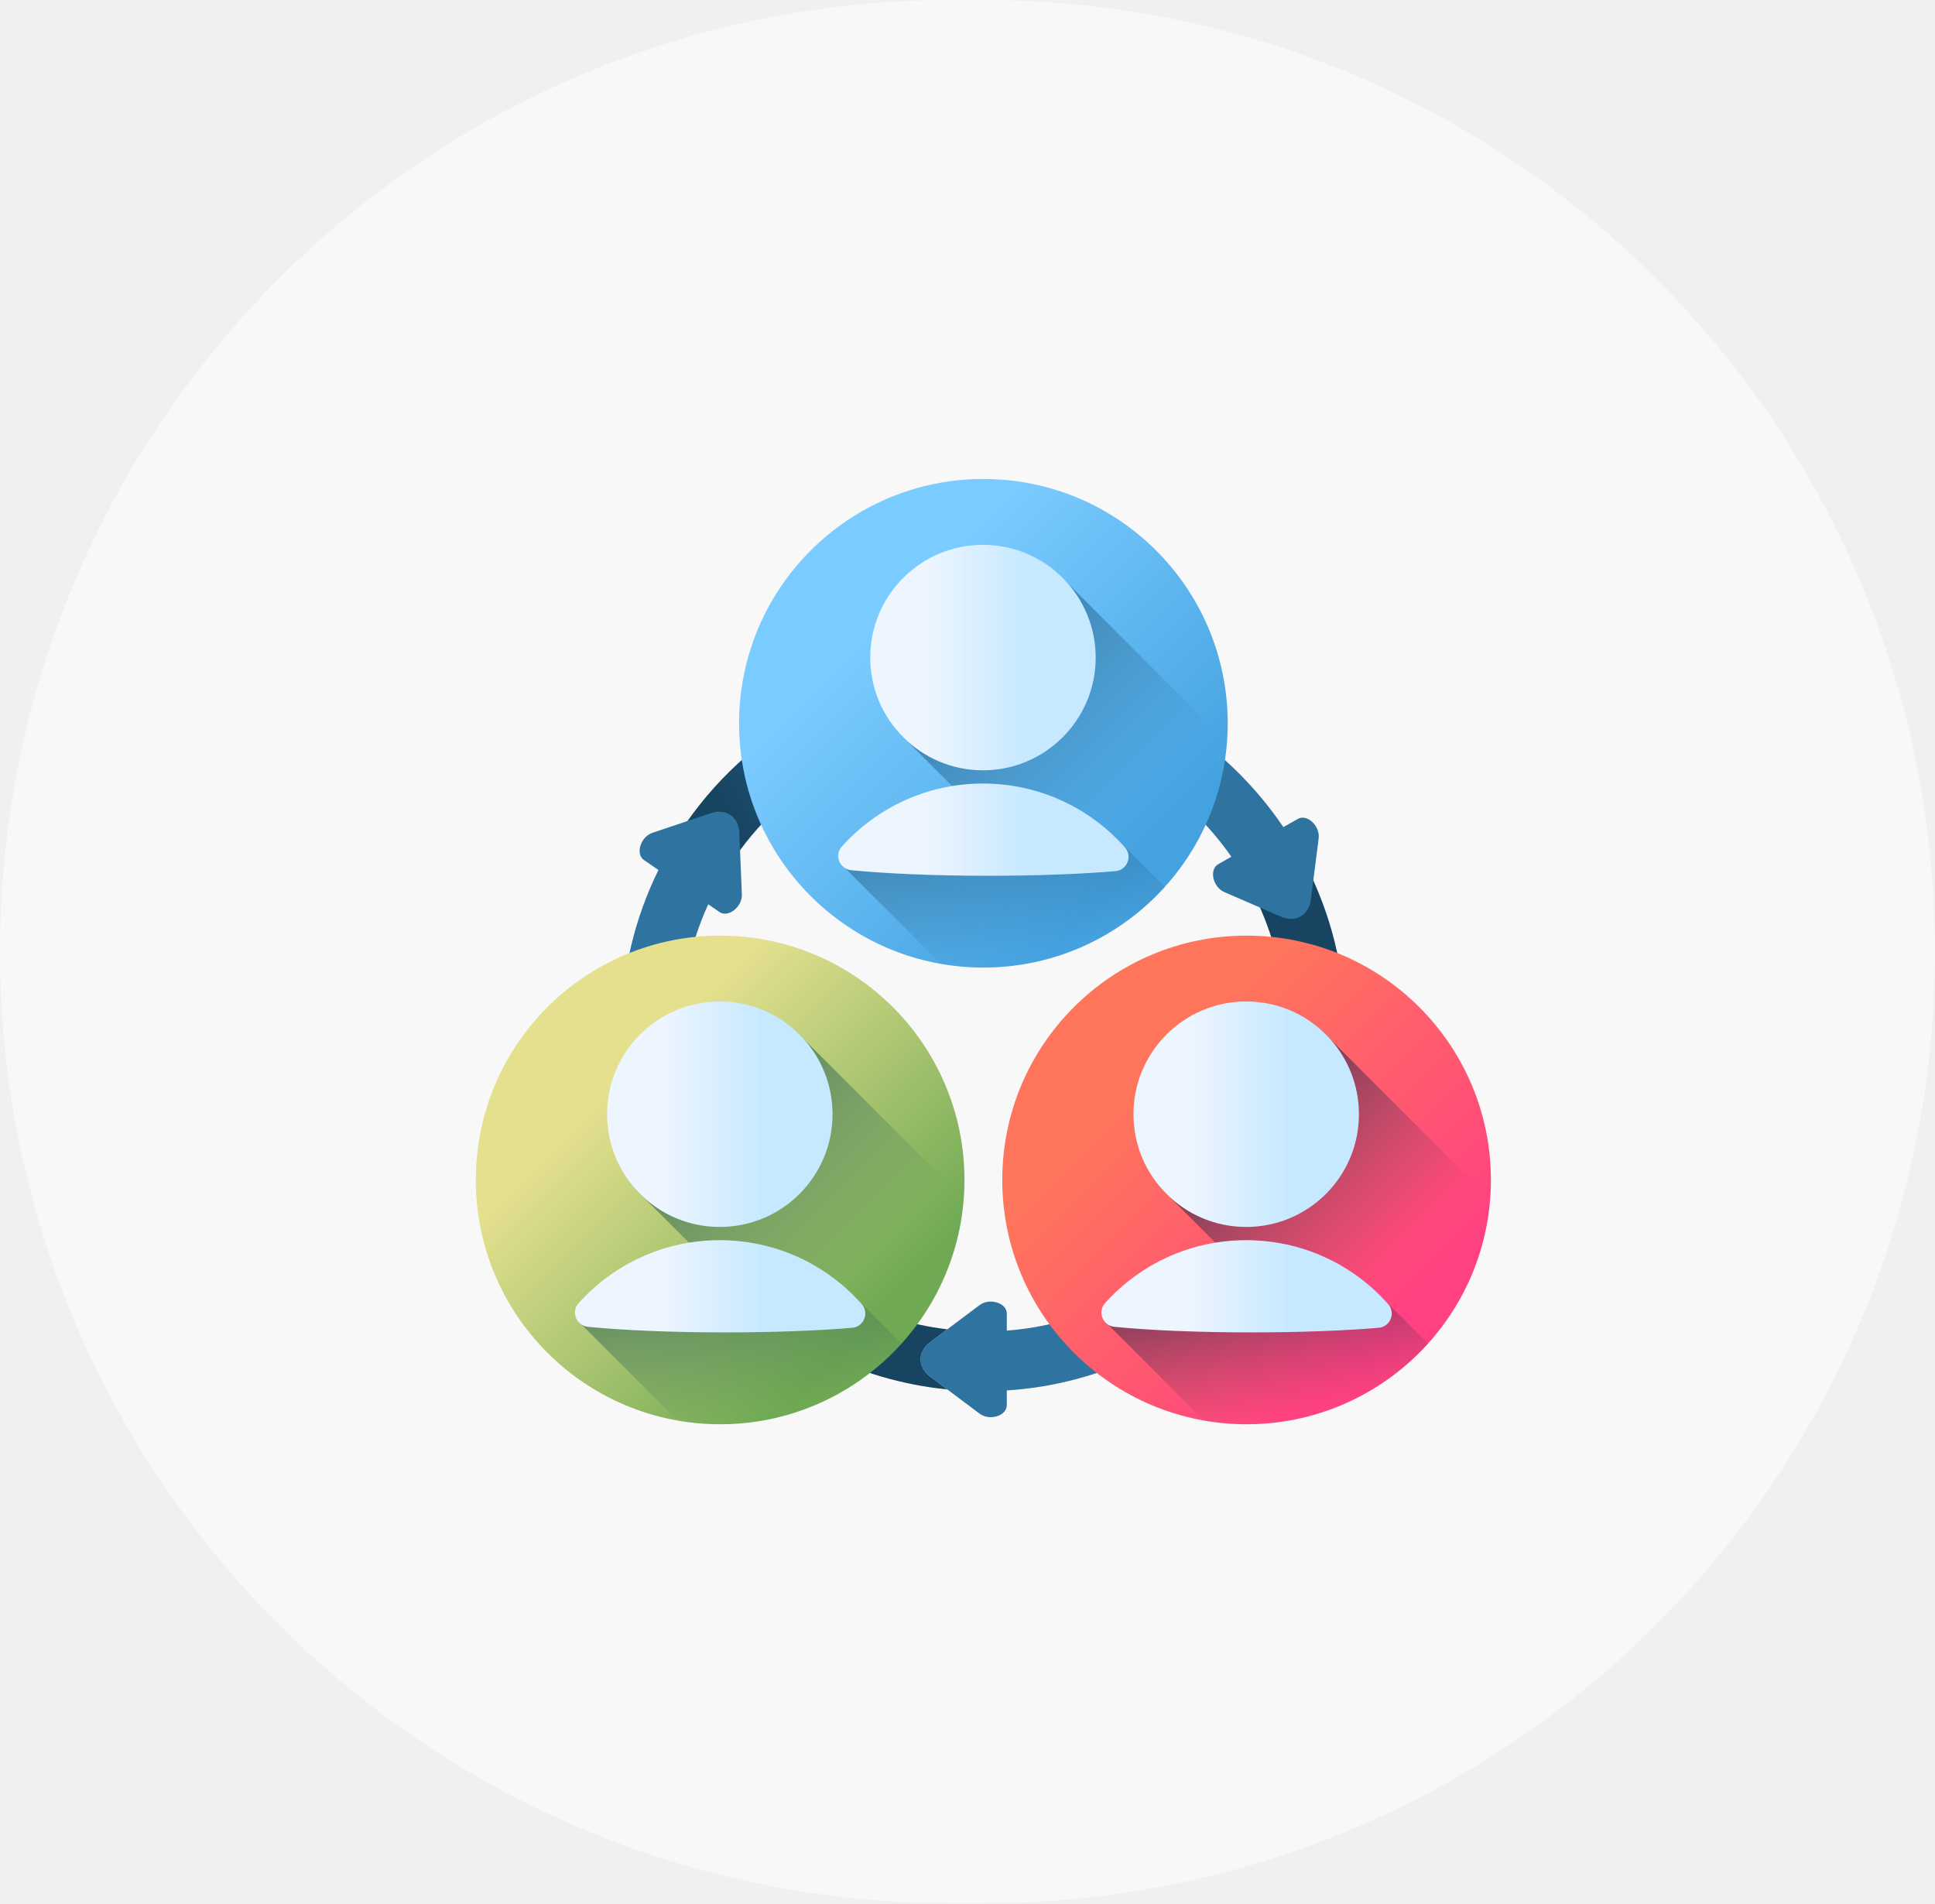
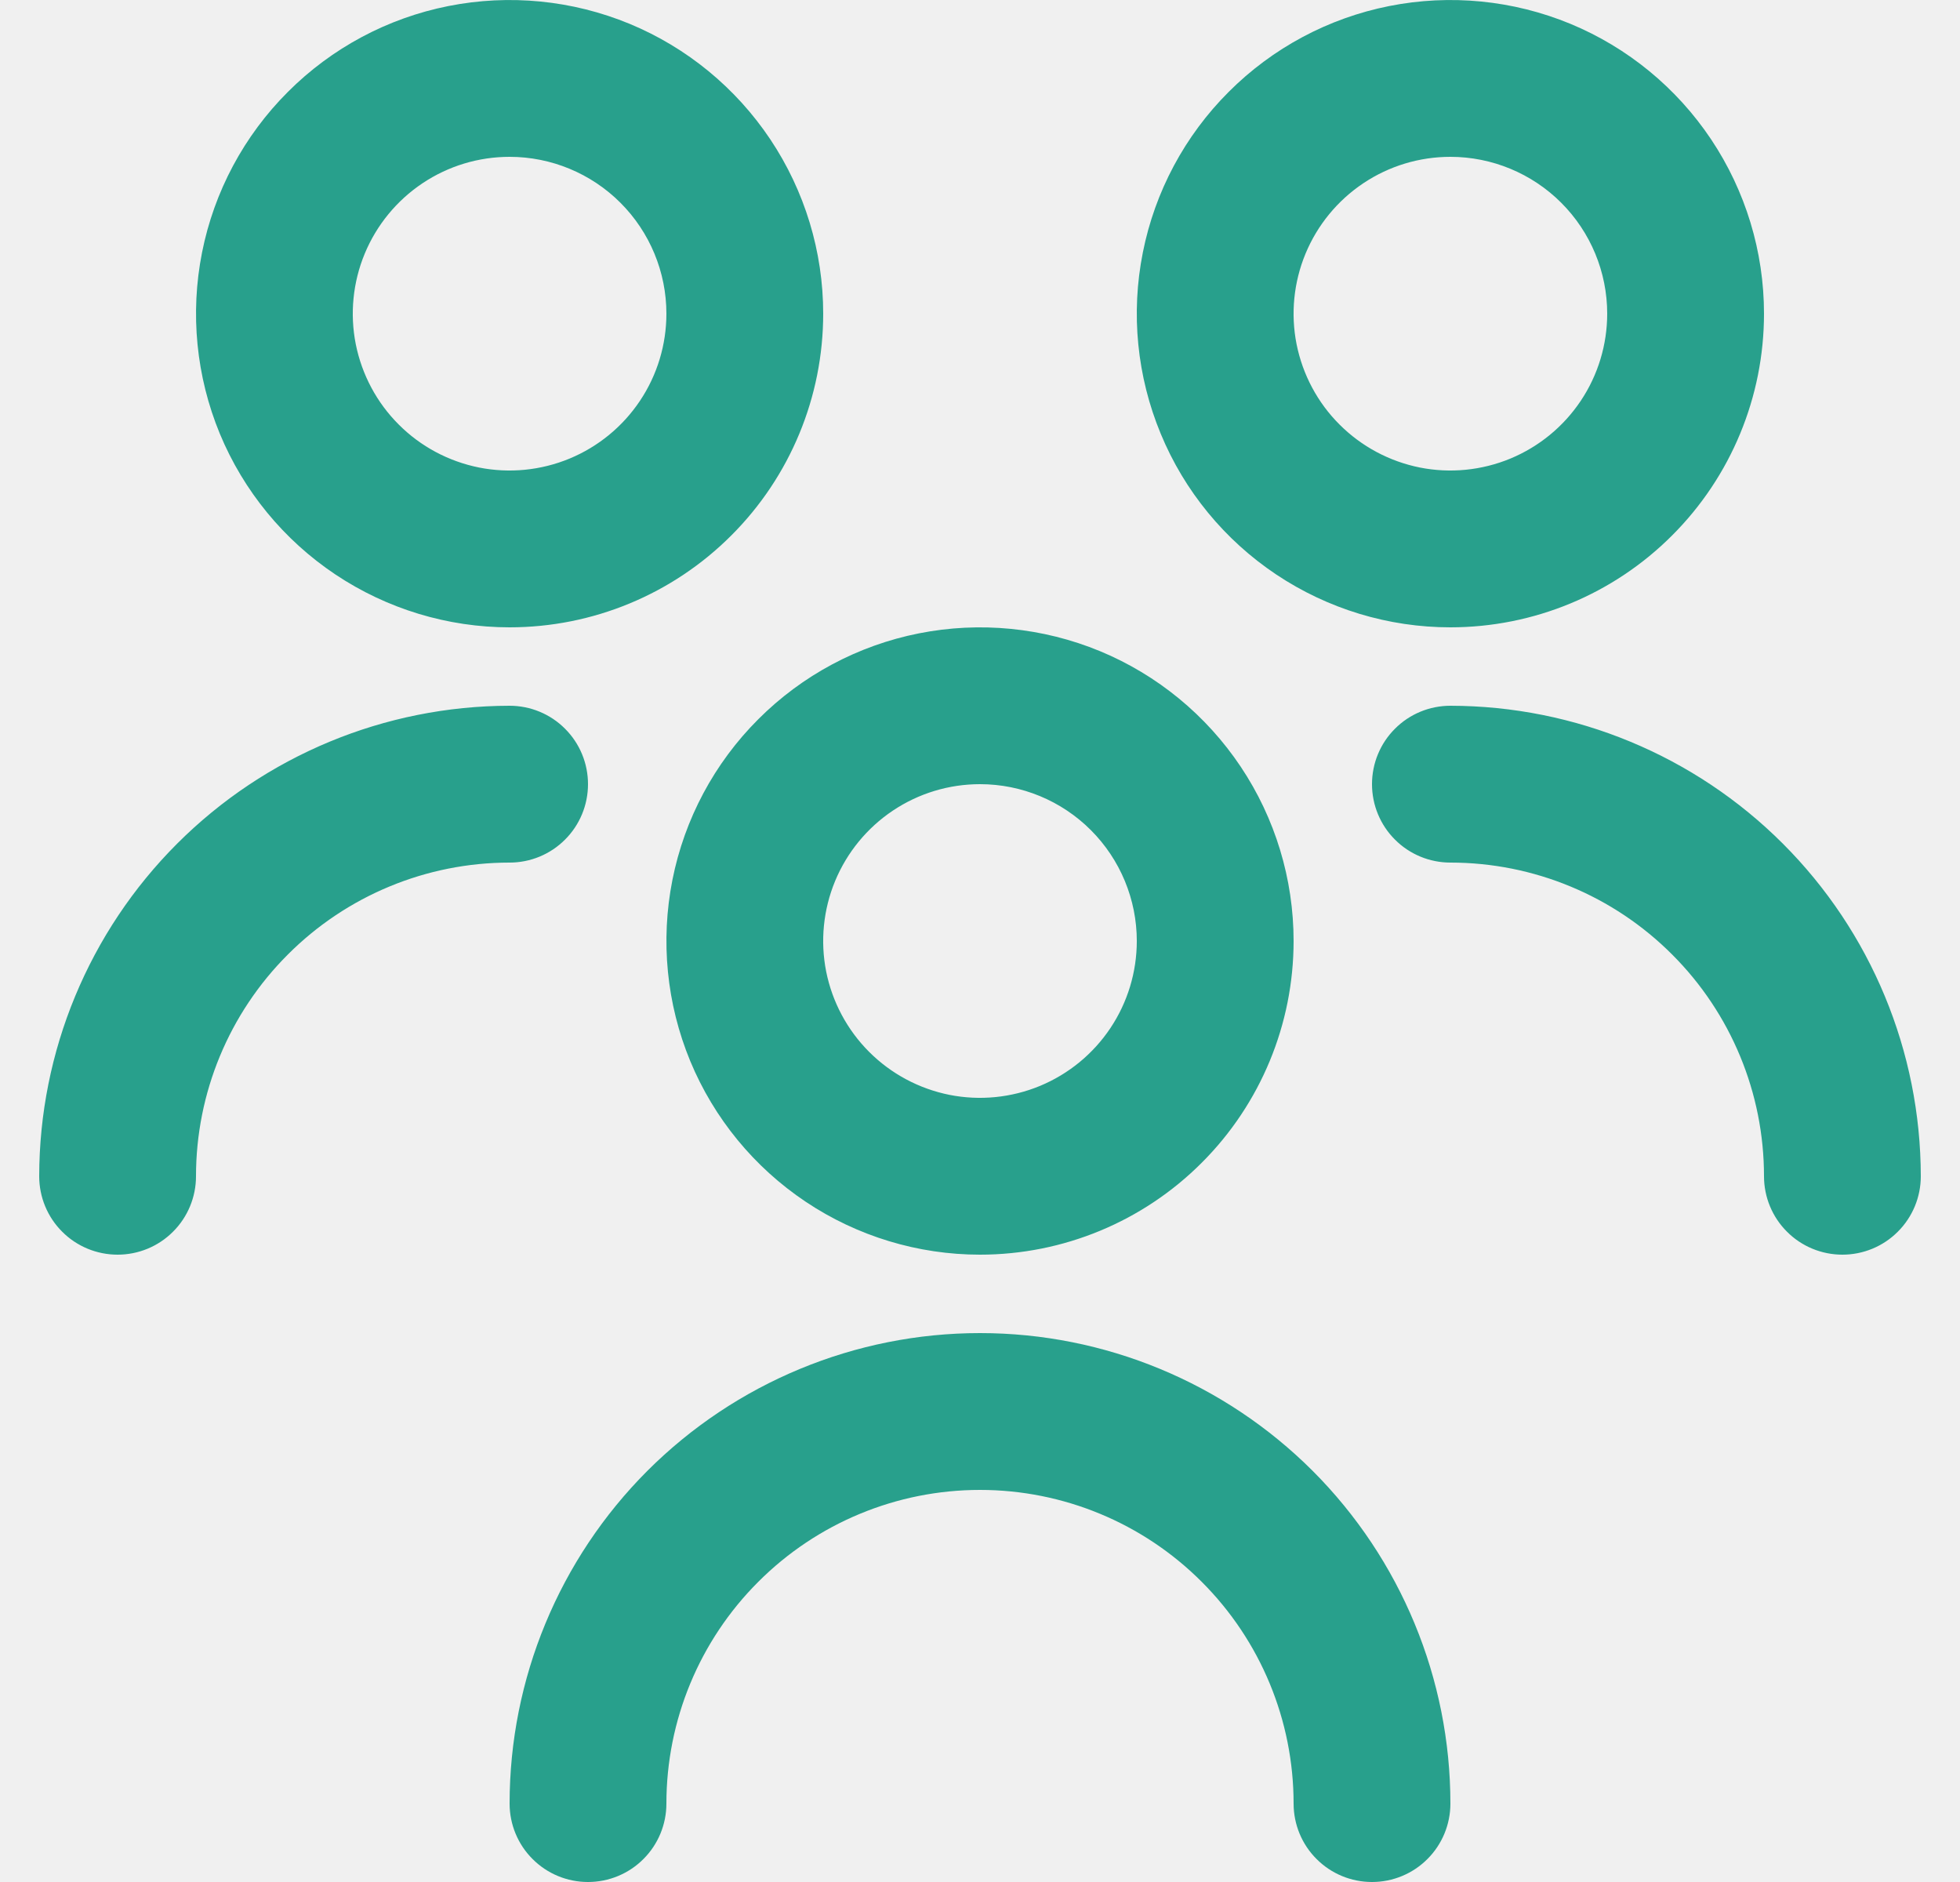
- <svg xmlns="http://www.w3.org/2000/svg" width="61" height="60" viewBox="0 0 61 60" fill="none">
-   <rect width="61" height="60" rx="30" fill="white" fill-opacity="0.5" />
-   <path d="M42.411 32.448C42.411 30.562 41.951 28.783 41.138 27.214C40.617 27.519 40.005 27.884 39.522 28.188C40.166 29.471 40.529 30.918 40.529 32.448C40.529 37.453 36.649 41.57 31.739 41.948V41.411C31.739 41.074 31.197 40.906 30.88 41.144L29.321 42.314C28.924 42.611 28.924 43.098 29.321 43.395L30.88 44.565C31.197 44.803 31.739 44.635 31.739 44.298V43.834C37.688 43.452 42.411 38.492 42.411 32.448Z" fill="url(#paint0_linear_707_5042)" />
-   <path d="M40.914 25.816L40.458 26.075C38.405 23.039 34.932 21.038 31 21.038C26.857 21.038 23.224 23.257 21.225 26.568L22.799 27.602C24.461 24.802 27.514 22.92 31 22.92C34.232 22.92 37.094 24.539 38.818 27.008L38.404 27.244C38.111 27.41 38.233 27.965 38.596 28.123L40.384 28.899C40.839 29.097 41.262 28.856 41.324 28.365L41.57 26.431C41.62 26.038 41.206 25.65 40.914 25.816Z" fill="url(#paint1_linear_707_5042)" />
-   <path d="M29.32 43.395C28.924 43.098 28.924 42.611 29.32 42.314L29.862 41.907C25.143 41.343 21.472 37.317 21.472 32.448C21.472 31.044 21.779 29.709 22.327 28.508L22.68 28.751C22.957 28.941 23.403 28.59 23.387 28.194L23.307 26.246C23.287 25.751 22.886 25.476 22.416 25.633L20.569 26.254C20.193 26.381 20.024 26.922 20.301 27.113L20.757 27.427C20.01 28.943 19.59 30.647 19.59 32.448C19.59 38.356 24.103 43.229 29.862 43.802L29.32 43.395Z" fill="url(#paint2_linear_707_5042)" />
-   <path d="M31.001 30.503C35.255 30.503 38.703 27.055 38.703 22.802C38.703 18.548 35.255 15.1 31.001 15.1C26.747 15.1 23.299 18.548 23.299 22.802C23.299 27.055 26.747 30.503 31.001 30.503Z" fill="url(#paint3_linear_707_5042)" />
-   <path d="M38.678 23.405C38.543 25.152 37.825 26.735 36.719 27.961C36.158 28.582 35.496 29.113 34.76 29.525L30.087 24.851L28.607 23.371C27.884 22.721 27.52 21.778 27.52 20.73C27.52 18.767 29.021 17.266 30.984 17.266C32.033 17.266 32.975 17.63 33.626 18.353L38.678 23.405Z" fill="url(#paint4_linear_707_5042)" />
-   <path d="M36.72 27.96C36.158 28.582 35.497 29.112 34.761 29.525C33.649 30.148 32.366 30.504 31.001 30.504C30.543 30.504 30.096 30.464 29.66 30.387L26.647 27.374C26.413 27.239 26.424 26.909 26.624 26.687L26.63 26.681C27.533 25.677 28.711 25.042 30.088 24.851C30.378 24.811 30.677 24.79 30.985 24.79C32.681 24.79 34.21 25.406 35.299 26.54L36.72 27.96Z" fill="url(#paint5_linear_707_5042)" />
-   <path d="M30.988 24.284C32.95 24.284 34.541 22.692 34.541 20.73C34.541 18.767 32.95 17.176 30.988 17.176C29.025 17.176 27.434 18.767 27.434 20.73C27.434 22.692 29.025 24.284 30.988 24.284Z" fill="url(#paint6_linear_707_5042)" />
-   <path d="M35.463 26.714C35.441 26.689 35.419 26.665 35.397 26.64C34.303 25.448 32.734 24.701 30.988 24.701C29.224 24.701 27.638 25.465 26.544 26.681C26.542 26.683 26.54 26.685 26.538 26.687C26.292 26.96 26.468 27.397 26.833 27.433C27.922 27.541 29.459 27.609 31.162 27.609C32.702 27.609 34.105 27.554 35.164 27.463C35.534 27.431 35.71 26.992 35.463 26.714Z" fill="url(#paint7_linear_707_5042)" />
-   <path d="M22.702 44.9C26.956 44.9 30.404 41.452 30.404 37.198C30.404 32.944 26.956 29.496 22.702 29.496C18.448 29.496 15 32.944 15 37.198C15 41.452 18.448 44.9 22.702 44.9Z" fill="url(#paint8_linear_707_5042)" />
-   <path d="M30.381 37.802C30.246 39.548 29.529 41.131 28.422 42.357C27.861 42.979 27.199 43.509 26.464 43.922L21.79 39.247L20.31 37.768C19.588 37.117 19.223 36.175 19.223 35.126C19.223 33.163 20.724 31.662 22.687 31.662C23.736 31.662 24.678 32.027 25.329 32.749L30.381 37.802Z" fill="url(#paint9_linear_707_5042)" />
-   <path d="M28.421 42.357C27.86 42.979 27.198 43.509 26.462 43.922C25.35 44.545 24.067 44.9 22.702 44.9C22.244 44.9 21.797 44.86 21.361 44.784L18.348 41.771C18.114 41.636 18.125 41.305 18.325 41.083L18.331 41.077C19.235 40.073 20.412 39.438 21.789 39.247C22.079 39.207 22.378 39.187 22.686 39.187C24.382 39.187 25.912 39.803 27 40.936L28.421 42.357Z" fill="url(#paint10_linear_707_5042)" />
-   <path d="M22.691 38.68C24.654 38.68 26.245 37.089 26.245 35.126C26.245 33.163 24.654 31.572 22.691 31.572C20.728 31.572 19.137 33.163 19.137 35.126C19.137 37.089 20.728 38.68 22.691 38.68Z" fill="url(#paint11_linear_707_5042)" />
-   <path d="M27.165 41.11C27.142 41.085 27.12 41.06 27.098 41.036C26.005 39.844 24.435 39.097 22.689 39.097C20.925 39.097 19.339 39.861 18.245 41.077C18.243 41.079 18.241 41.081 18.239 41.083C17.993 41.356 18.169 41.792 18.534 41.828C19.623 41.937 21.16 42.004 22.863 42.004C24.403 42.004 25.806 41.949 26.865 41.859C27.235 41.827 27.411 41.387 27.165 41.11Z" fill="url(#paint12_linear_707_5042)" />
-   <path d="M39.298 44.9C43.551 44.9 47 41.452 47 37.198C47 32.944 43.551 29.496 39.298 29.496C35.044 29.496 31.596 32.944 31.596 37.198C31.596 41.452 35.044 44.9 39.298 44.9Z" fill="url(#paint13_linear_707_5042)" />
-   <path d="M46.977 37.802C46.842 39.548 46.124 41.131 45.018 42.357C44.456 42.979 43.795 43.509 43.059 43.922L38.386 39.247L36.906 37.768C36.183 37.117 35.818 36.175 35.818 35.126C35.818 33.163 37.32 31.662 39.283 31.662C40.332 31.662 41.274 32.027 41.925 32.749L46.977 37.802Z" fill="url(#paint14_linear_707_5042)" />
-   <path d="M45.017 42.357C44.455 42.979 43.794 43.509 43.058 43.922C41.946 44.545 40.663 44.9 39.297 44.9C38.84 44.9 38.392 44.86 37.957 44.784L34.944 41.771C34.71 41.636 34.72 41.305 34.921 41.083C34.922 41.081 34.925 41.079 34.926 41.077C35.83 40.073 37.008 39.438 38.385 39.247C38.675 39.207 38.974 39.187 39.281 39.187C40.978 39.187 42.507 39.803 43.596 40.936L45.017 42.357Z" fill="url(#paint15_linear_707_5042)" />
-   <path d="M39.286 38.68C41.249 38.68 42.84 37.089 42.84 35.126C42.84 33.163 41.249 31.572 39.286 31.572C37.324 31.572 35.732 33.163 35.732 35.126C35.732 37.089 37.324 38.68 39.286 38.68Z" fill="url(#paint16_linear_707_5042)" />
-   <path d="M43.76 41.11C43.738 41.085 43.716 41.06 43.694 41.036C42.6 39.844 41.031 39.097 39.285 39.097C37.521 39.097 35.934 39.861 34.84 41.077C34.839 41.079 34.837 41.081 34.835 41.083C34.589 41.356 34.764 41.792 35.13 41.828C36.219 41.937 37.755 42.004 39.459 42.004C40.998 42.004 42.401 41.949 43.461 41.859C43.831 41.827 44.007 41.387 43.76 41.11Z" fill="url(#paint17_linear_707_5042)" />
-   <defs>
-     <linearGradient id="paint0_linear_707_5042" x1="35.629" y1="36.666" x2="34.781" y2="31.489" gradientUnits="userSpaceOnUse">
-       <stop stop-color="#2F73A0" />
-       <stop offset="1" stop-color="#174461" />
-     </linearGradient>
-     <linearGradient id="paint1_linear_707_5042" x1="31.846" y1="26.424" x2="25.226" y2="29.969" gradientUnits="userSpaceOnUse">
-       <stop stop-color="#2F73A0" />
-       <stop offset="1" stop-color="#174461" />
-     </linearGradient>
-     <linearGradient id="paint2_linear_707_5042" x1="21.381" y1="30.979" x2="28.07" y2="40.257" gradientUnits="userSpaceOnUse">
-       <stop stop-color="#2F73A0" />
-       <stop offset="1" stop-color="#174461" />
-     </linearGradient>
-     <linearGradient id="paint3_linear_707_5042" x1="27.86" y1="19.661" x2="35.621" y2="27.422" gradientUnits="userSpaceOnUse">
-       <stop stop-color="#7ACBFF" />
-       <stop offset="1" stop-color="#45A2E0" />
-     </linearGradient>
-     <linearGradient id="paint4_linear_707_5042" x1="35.614" y1="25.36" x2="29.689" y2="19.435" gradientUnits="userSpaceOnUse">
-       <stop stop-color="#2F73A0" stop-opacity="0" />
-       <stop offset="1" stop-color="#2F73A0" />
-     </linearGradient>
-     <linearGradient id="paint5_linear_707_5042" x1="32.183" y1="30.209" x2="30.907" y2="24.388" gradientUnits="userSpaceOnUse">
-       <stop stop-color="#2F73A0" stop-opacity="0" />
-       <stop offset="1" stop-color="#2F73A0" />
-     </linearGradient>
-     <linearGradient id="paint6_linear_707_5042" x1="29.198" y1="20.73" x2="32.303" y2="20.73" gradientUnits="userSpaceOnUse">
-       <stop stop-color="#EDF5FF" />
-       <stop offset="1" stop-color="#C7E9FF" />
-     </linearGradient>
-     <linearGradient id="paint7_linear_707_5042" x1="29.199" y1="26.155" x2="32.304" y2="26.155" gradientUnits="userSpaceOnUse">
-       <stop stop-color="#EDF5FF" />
-       <stop offset="1" stop-color="#C7E9FF" />
-     </linearGradient>
-     <linearGradient id="paint8_linear_707_5042" x1="19.561" y1="34.057" x2="27.322" y2="41.818" gradientUnits="userSpaceOnUse">
-       <stop stop-color="#E4E08E" />
-       <stop offset="1" stop-color="#6FA953" />
-     </linearGradient>
-     <linearGradient id="paint9_linear_707_5042" x1="27.317" y1="39.757" x2="21.392" y2="33.831" gradientUnits="userSpaceOnUse">
-       <stop stop-color="#43765A" stop-opacity="0" />
-       <stop offset="1" stop-color="#43765A" />
-     </linearGradient>
-     <linearGradient id="paint10_linear_707_5042" x1="23.884" y1="44.606" x2="22.608" y2="38.785" gradientUnits="userSpaceOnUse">
-       <stop stop-color="#43765A" stop-opacity="0" />
-       <stop offset="1" stop-color="#43765A" />
-     </linearGradient>
-     <linearGradient id="paint11_linear_707_5042" x1="20.901" y1="35.126" x2="24.006" y2="35.126" gradientUnits="userSpaceOnUse">
-       <stop stop-color="#EDF5FF" />
-       <stop offset="1" stop-color="#C7E9FF" />
-     </linearGradient>
-     <linearGradient id="paint12_linear_707_5042" x1="20.9" y1="40.55" x2="24.006" y2="40.55" gradientUnits="userSpaceOnUse">
-       <stop stop-color="#EDF5FF" />
-       <stop offset="1" stop-color="#C7E9FF" />
-     </linearGradient>
-     <linearGradient id="paint13_linear_707_5042" x1="36.157" y1="34.057" x2="43.917" y2="41.818" gradientUnits="userSpaceOnUse">
-       <stop stop-color="#FF755C" />
-       <stop offset="1" stop-color="#FF4181" />
-     </linearGradient>
-     <linearGradient id="paint14_linear_707_5042" x1="43.913" y1="39.757" x2="37.988" y2="33.831" gradientUnits="userSpaceOnUse">
-       <stop stop-color="#843561" stop-opacity="0" />
-       <stop offset="1" stop-color="#3A2F4D" />
-     </linearGradient>
-     <linearGradient id="paint15_linear_707_5042" x1="40.48" y1="44.606" x2="39.204" y2="38.785" gradientUnits="userSpaceOnUse">
-       <stop stop-color="#843561" stop-opacity="0" />
-       <stop offset="1" stop-color="#3A2F4D" />
-     </linearGradient>
-     <linearGradient id="paint16_linear_707_5042" x1="37.497" y1="35.126" x2="40.602" y2="35.126" gradientUnits="userSpaceOnUse">
-       <stop stop-color="#EDF5FF" />
-       <stop offset="1" stop-color="#C7E9FF" />
-     </linearGradient>
-     <linearGradient id="paint17_linear_707_5042" x1="37.496" y1="40.55" x2="40.601" y2="40.55" gradientUnits="userSpaceOnUse">
-       <stop stop-color="#EDF5FF" />
-       <stop offset="1" stop-color="#C7E9FF" />
-     </linearGradient>
-   </defs>
+ <svg xmlns="http://www.w3.org/2000/svg" width="25" height="24" viewBox="0 0 25 24" fill="none">
+   <path d="M12.5 16C11.709 16 10.935 15.765 10.278 15.326C9.62 14.886 9.107 14.262 8.804 13.531C8.502 12.8 8.423 11.996 8.577 11.22C8.731 10.444 9.112 9.731 9.672 9.172C10.231 8.612 10.944 8.231 11.72 8.077C12.496 7.923 13.3 8.002 14.031 8.304C14.762 8.607 15.386 9.12 15.826 9.778C16.265 10.435 16.5 11.209 16.5 12C16.5 13.061 16.079 14.078 15.328 14.828C14.578 15.579 13.561 16 12.5 16ZM12.5 10C12.104 10 11.718 10.117 11.389 10.337C11.06 10.557 10.804 10.869 10.652 11.235C10.501 11.6 10.461 12.002 10.538 12.39C10.616 12.778 10.806 13.134 11.086 13.414C11.366 13.694 11.722 13.884 12.11 13.962C12.498 14.039 12.9 13.999 13.265 13.848C13.631 13.696 13.943 13.44 14.163 13.111C14.383 12.782 14.5 12.396 14.5 12C14.5 11.47 14.289 10.961 13.914 10.586C13.539 10.211 13.03 10 12.5 10ZM18.5 23C18.5 21.409 17.868 19.883 16.743 18.757C15.617 17.632 14.091 17 12.5 17C10.909 17 9.383 17.632 8.257 18.757C7.132 19.883 6.5 21.409 6.5 23C6.5 23.265 6.605 23.52 6.793 23.707C6.98 23.895 7.235 24 7.5 24C7.765 24 8.02 23.895 8.207 23.707C8.395 23.52 8.5 23.265 8.5 23C8.5 21.939 8.921 20.922 9.672 20.172C10.422 19.421 11.439 19 12.5 19C13.561 19 14.578 19.421 15.328 20.172C16.079 20.922 16.5 21.939 16.5 23C16.5 23.265 16.605 23.52 16.793 23.707C16.98 23.895 17.235 24 17.5 24C17.765 24 18.02 23.895 18.207 23.707C18.395 23.52 18.5 23.265 18.5 23ZM18.5 8C17.709 8 16.936 7.765 16.278 7.326C15.62 6.886 15.107 6.262 14.805 5.531C14.502 4.8 14.422 3.996 14.577 3.22C14.731 2.444 15.112 1.731 15.672 1.172C16.231 0.612 16.944 0.231 17.72 0.077C18.496 -0.077 19.3 0.002 20.031 0.304C20.762 0.607 21.386 1.12 21.826 1.778C22.265 2.436 22.5 3.209 22.5 4C22.5 5.061 22.079 6.078 21.328 6.828C20.578 7.579 19.561 8 18.5 8ZM18.5 2C18.104 2 17.718 2.117 17.389 2.337C17.06 2.557 16.804 2.869 16.652 3.235C16.501 3.6 16.461 4.002 16.538 4.39C16.616 4.778 16.806 5.135 17.086 5.414C17.366 5.694 17.722 5.884 18.11 5.962C18.498 6.039 18.9 5.999 19.265 5.848C19.631 5.696 19.943 5.44 20.163 5.111C20.383 4.782 20.5 4.396 20.5 4C20.5 3.47 20.289 2.961 19.914 2.586C19.539 2.211 19.03 2 18.5 2ZM24.5 15C24.498 13.409 23.866 11.884 22.741 10.759C21.616 9.634 20.091 9.002 18.5 9C18.235 9 17.98 9.105 17.793 9.293C17.605 9.48 17.5 9.735 17.5 10C17.5 10.265 17.605 10.52 17.793 10.707C17.98 10.895 18.235 11 18.5 11C19.561 11 20.578 11.421 21.328 12.172C22.079 12.922 22.5 13.939 22.5 15C22.5 15.265 22.605 15.52 22.793 15.707C22.98 15.895 23.235 16 23.5 16C23.765 16 24.02 15.895 24.207 15.707C24.395 15.52 24.5 15.265 24.5 15ZM6.5 8C5.709 8 4.936 7.765 4.278 7.326C3.62 6.886 3.107 6.262 2.804 5.531C2.502 4.8 2.423 3.996 2.577 3.22C2.731 2.444 3.112 1.731 3.672 1.172C4.231 0.612 4.944 0.231 5.72 0.077C6.496 -0.077 7.3 0.002 8.031 0.304C8.762 0.607 9.386 1.12 9.826 1.778C10.265 2.436 10.5 3.209 10.5 4C10.5 5.061 10.079 6.078 9.328 6.828C8.578 7.579 7.561 8 6.5 8ZM6.5 2C6.104 2 5.718 2.117 5.389 2.337C5.06 2.557 4.804 2.869 4.652 3.235C4.501 3.6 4.461 4.002 4.538 4.39C4.616 4.778 4.806 5.135 5.086 5.414C5.365 5.694 5.722 5.884 6.11 5.962C6.498 6.039 6.9 5.999 7.265 5.848C7.631 5.696 7.943 5.44 8.163 5.111C8.383 4.782 8.5 4.396 8.5 4C8.5 3.47 8.289 2.961 7.914 2.586C7.539 2.211 7.03 2 6.5 2ZM2.5 15C2.5 13.939 2.921 12.922 3.672 12.172C4.422 11.421 5.439 11 6.5 11C6.765 11 7.02 10.895 7.207 10.707C7.395 10.52 7.5 10.265 7.5 10C7.5 9.735 7.395 9.48 7.207 9.293C7.02 9.105 6.765 9 6.5 9C4.909 9.002 3.384 9.634 2.259 10.759C1.134 11.884 0.502 13.409 0.5 15C0.5 15.265 0.605 15.52 0.793 15.707C0.98 15.895 1.235 16 1.5 16C1.765 16 2.02 15.895 2.207 15.707C2.395 15.52 2.5 15.265 2.5 15Z" fill="#28A08C" />
</svg>
